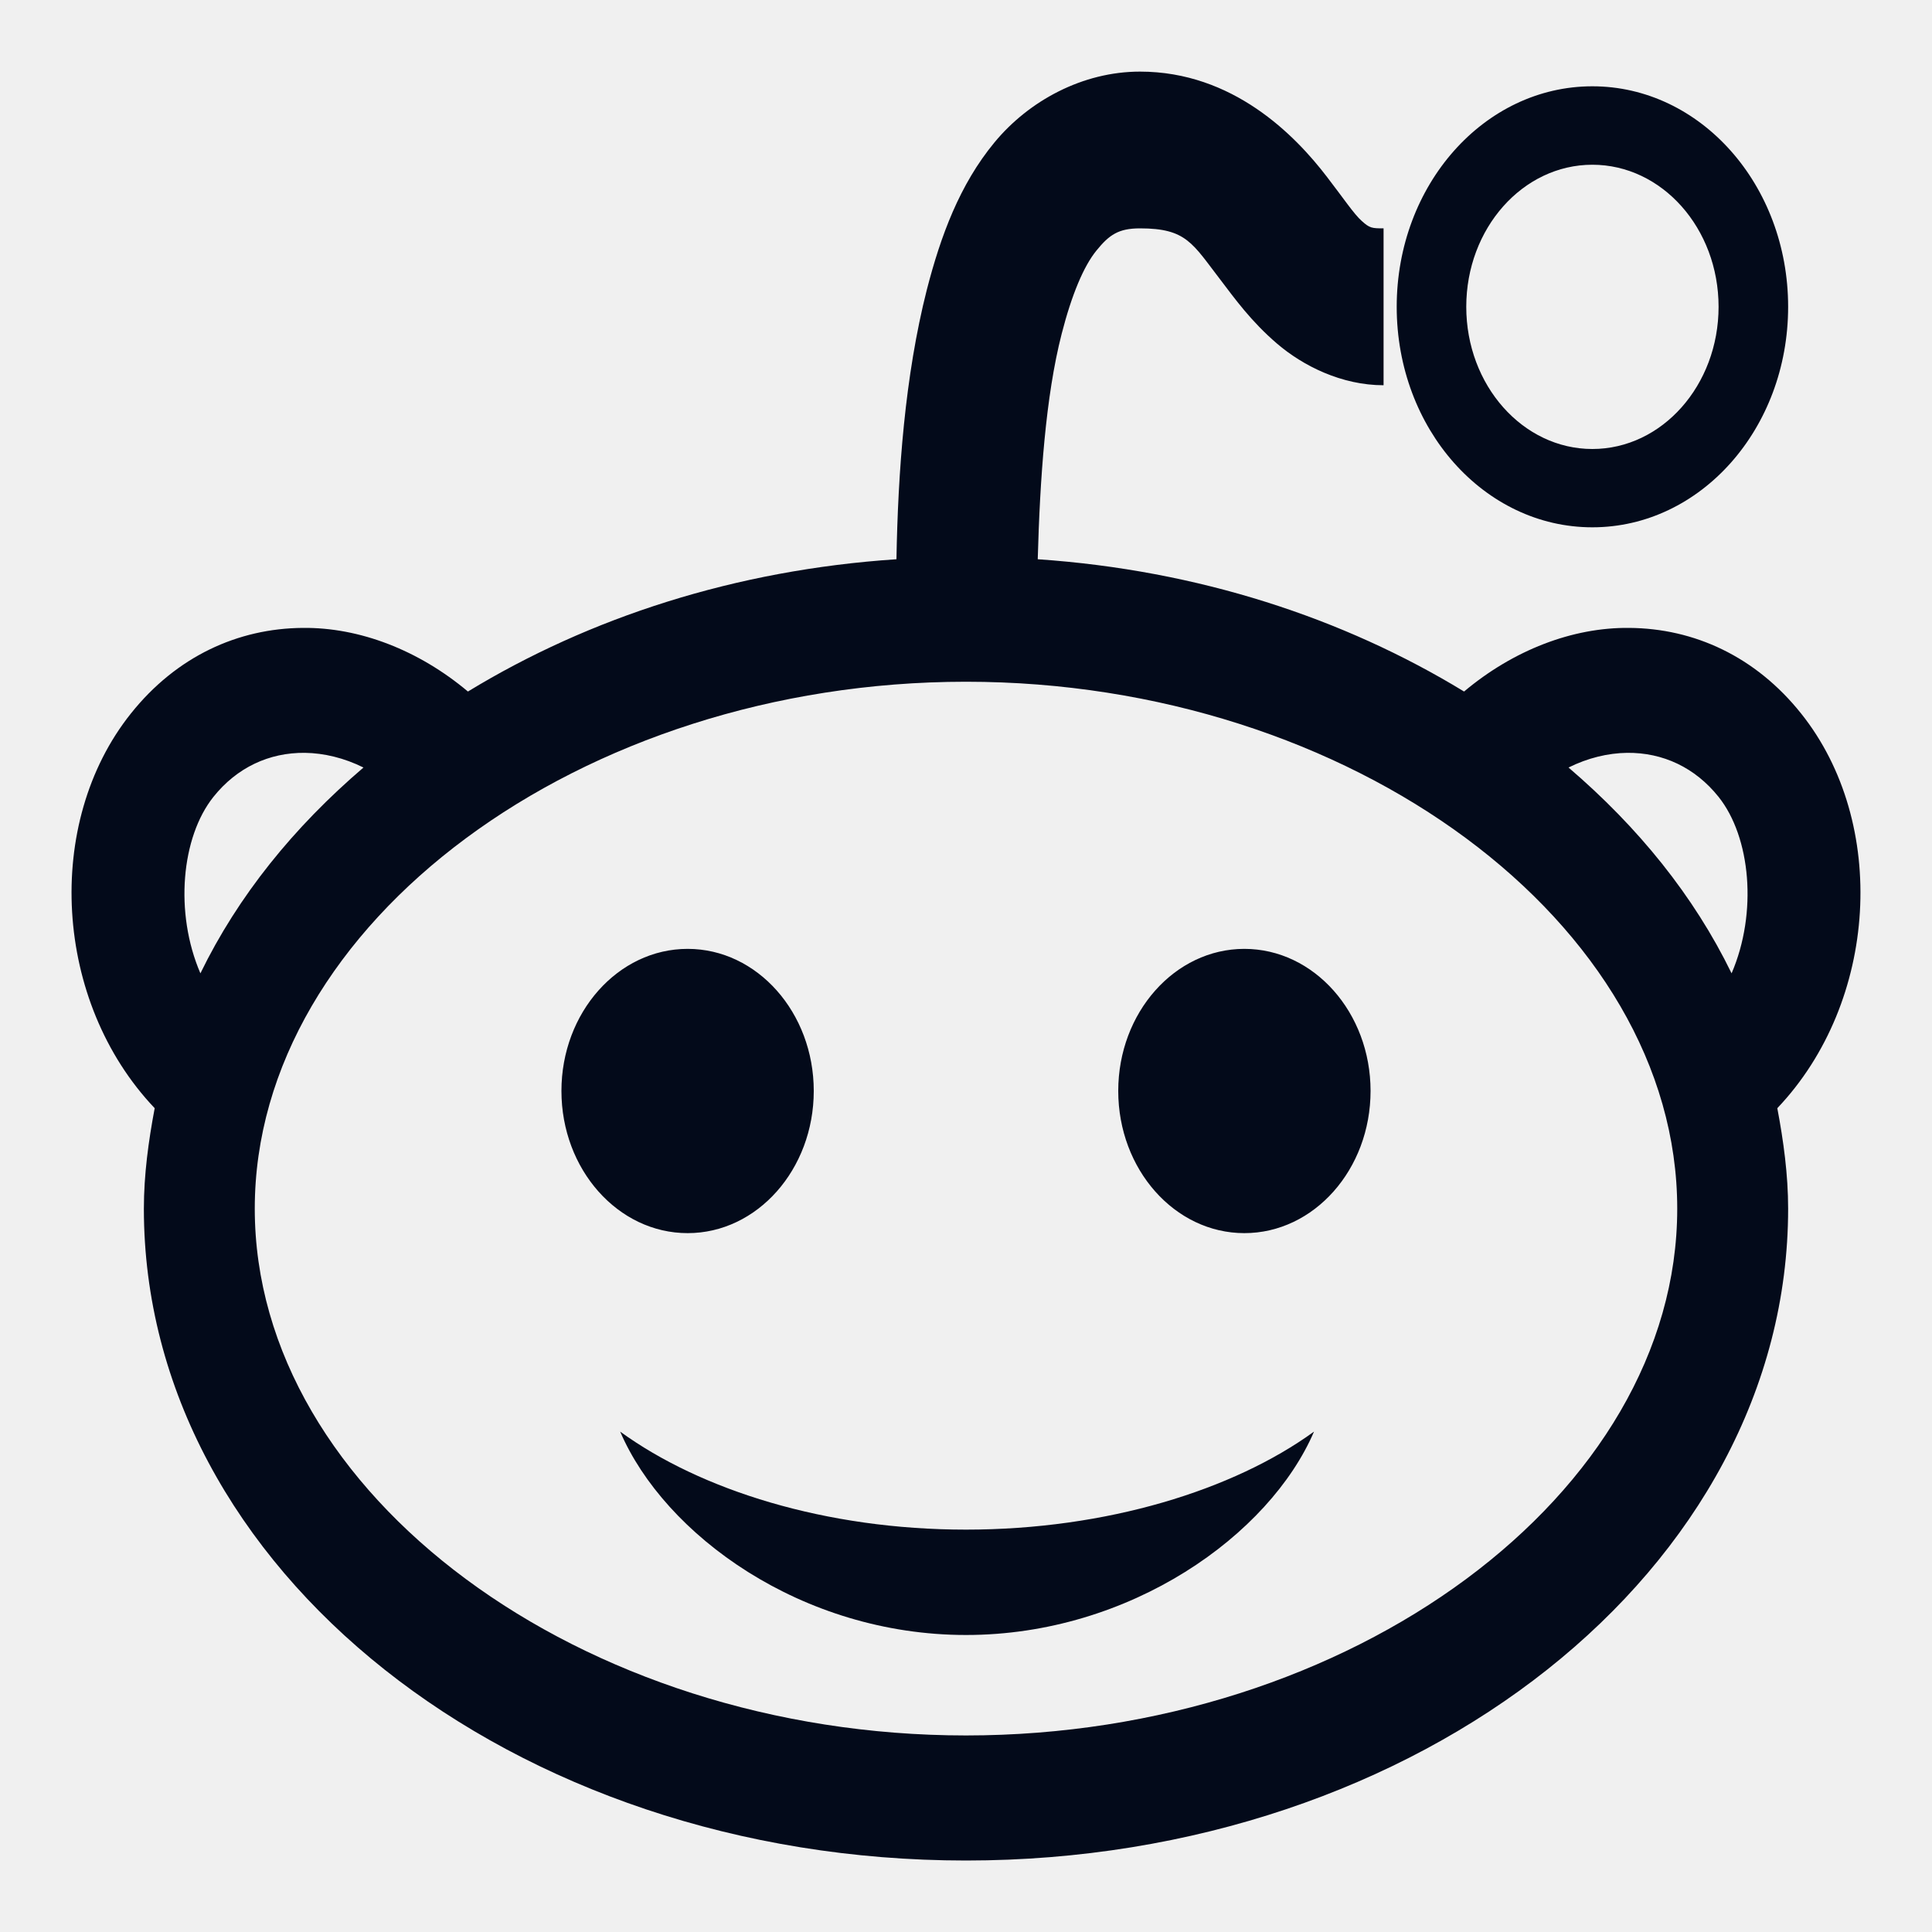
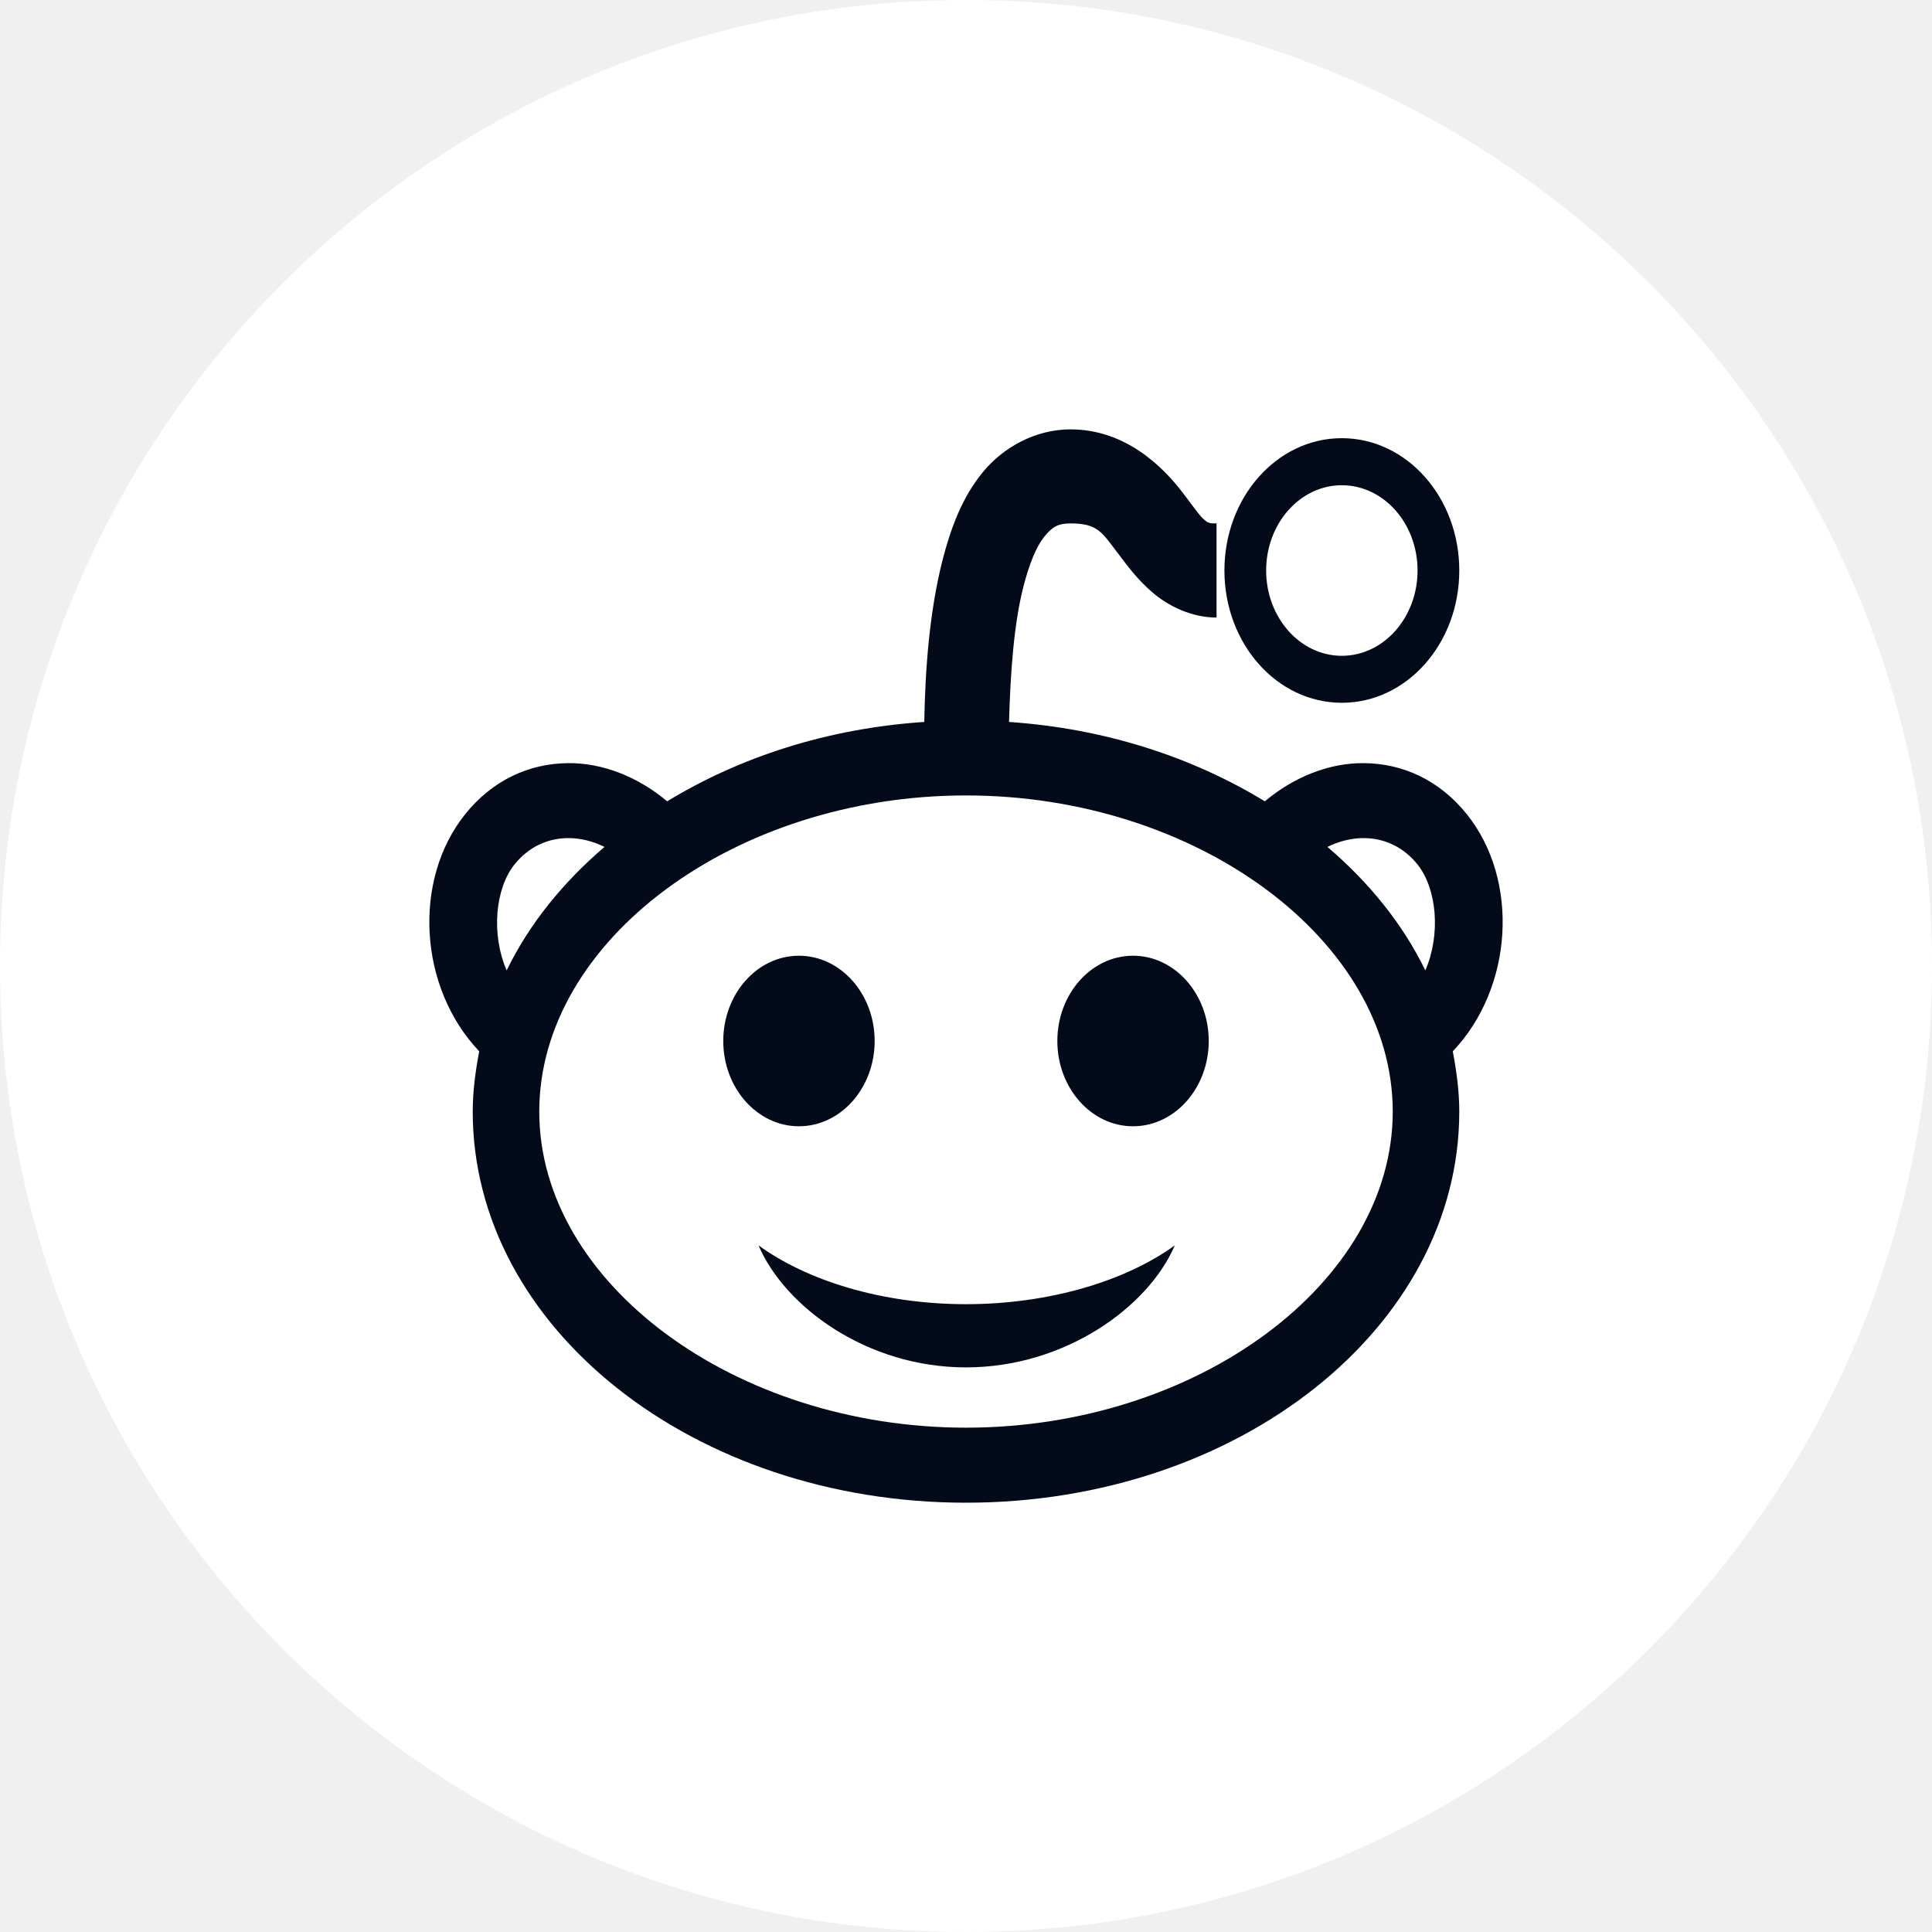
- <svg xmlns="http://www.w3.org/2000/svg" width="15" height="15" viewBox="0 0 15 15" fill="none">
-   <path d="M8.851 0.556C8.406 0.556 7.988 0.782 7.72 1.107C7.451 1.433 7.304 1.83 7.196 2.249C7.025 2.922 6.972 3.669 6.96 4.342C5.708 4.425 4.574 4.796 3.633 5.369C3.251 5.048 2.791 4.87 2.35 4.875C1.847 4.879 1.37 5.096 1.016 5.54C0.338 6.389 0.416 7.778 1.201 8.604C1.153 8.858 1.117 9.12 1.117 9.384C1.117 12.181 3.975 14.445 7.5 14.445C11.025 14.445 13.883 12.178 13.883 9.384C13.883 9.12 13.847 8.858 13.799 8.604C14.584 7.778 14.662 6.389 13.984 5.54C13.63 5.096 13.153 4.879 12.65 4.875C12.209 4.87 11.749 5.048 11.367 5.369C10.43 4.798 9.303 4.427 8.057 4.342C8.074 3.721 8.118 3.077 8.243 2.591C8.321 2.287 8.414 2.066 8.513 1.945C8.612 1.823 8.684 1.773 8.851 1.773C9.212 1.773 9.258 1.89 9.476 2.173C9.585 2.316 9.712 2.494 9.915 2.668C10.117 2.841 10.417 2.991 10.742 2.991V1.773C10.651 1.773 10.634 1.771 10.573 1.716C10.512 1.662 10.428 1.536 10.303 1.374C10.054 1.048 9.571 0.556 8.851 0.556ZM12.363 0.67C11.523 0.67 10.844 1.436 10.844 2.382C10.844 3.329 11.523 4.094 12.363 4.094C13.203 4.094 13.883 3.329 13.883 2.382C13.883 1.436 13.203 0.67 12.363 0.67ZM12.363 1.279C12.904 1.279 13.343 1.773 13.343 2.382C13.343 2.991 12.904 3.486 12.363 3.486C11.823 3.486 11.384 2.991 11.384 2.382C11.384 1.773 11.823 1.279 12.363 1.279ZM7.5 5.293C10.491 5.293 13.022 7.17 13.022 9.384C13.022 11.6 10.491 13.474 7.5 13.474C4.509 13.474 1.978 11.6 1.978 9.384C1.978 7.17 4.509 5.293 7.5 5.293ZM2.367 5.845C2.516 5.847 2.673 5.885 2.822 5.959C2.28 6.423 1.849 6.955 1.556 7.557C1.353 7.086 1.408 6.499 1.657 6.187C1.839 5.959 2.09 5.842 2.367 5.845ZM12.633 5.845C12.91 5.842 13.161 5.959 13.343 6.187C13.592 6.499 13.647 7.086 13.444 7.557C13.151 6.955 12.72 6.423 12.178 5.959C12.327 5.885 12.483 5.847 12.633 5.845ZM5.339 7.367C4.798 7.367 4.359 7.862 4.359 8.47C4.359 9.079 4.798 9.574 5.339 9.574C5.879 9.574 6.318 9.079 6.318 8.47C6.318 7.862 5.879 7.367 5.339 7.367ZM9.661 7.367C9.121 7.367 8.682 7.862 8.682 8.47C8.682 9.079 9.121 9.574 9.661 9.574C10.202 9.574 10.641 9.079 10.641 8.47C10.641 7.862 10.202 7.367 9.661 7.367ZM4.815 11.115C5.159 11.916 6.223 12.694 7.5 12.694C8.777 12.694 9.858 11.916 10.202 11.115C9.577 11.569 8.591 11.876 7.5 11.876C6.409 11.876 5.44 11.569 4.815 11.115Z" fill="#030A1A" />
+ <svg xmlns="http://www.w3.org/2000/svg" width="25" height="25" viewBox="0 0 25 25" fill="none">
+   <path d="M12.5 0C5.597 0 0 5.597 0 12.5C0 19.403 5.597 25 12.5 25C19.403 25 25 19.403 25 12.5C25 5.597 19.403 0 12.5 0Z" fill="white" />
+   <path d="M13.851 5.556C13.405 5.556 12.988 5.782 12.72 6.107C12.451 6.433 12.304 6.83 12.196 7.249C12.025 7.922 11.972 8.669 11.96 9.342C10.708 9.425 9.574 9.796 8.633 10.369C8.251 10.048 7.791 9.87 7.35 9.875C6.847 9.879 6.37 10.096 6.016 10.54C5.338 11.389 5.416 12.778 6.201 13.604C6.153 13.858 6.117 14.12 6.117 14.384C6.117 17.18 8.975 19.445 12.5 19.445C16.025 19.445 18.883 17.178 18.883 14.384C18.883 14.12 18.847 13.858 18.799 13.604C19.584 12.778 19.662 11.389 18.984 10.54C18.63 10.096 18.153 9.879 17.65 9.875C17.209 9.87 16.749 10.048 16.367 10.369C15.43 9.798 14.303 9.427 13.057 9.342C13.074 8.721 13.118 8.077 13.243 7.591C13.321 7.287 13.414 7.066 13.513 6.945C13.612 6.823 13.684 6.773 13.851 6.773C14.212 6.773 14.258 6.89 14.476 7.173C14.585 7.316 14.712 7.494 14.915 7.668C15.117 7.841 15.417 7.991 15.742 7.991V6.773C15.651 6.773 15.634 6.771 15.573 6.716C15.512 6.662 15.428 6.535 15.303 6.374C15.054 6.048 14.571 5.556 13.851 5.556ZM17.363 5.67C16.523 5.67 15.844 6.436 15.844 7.382C15.844 8.329 16.523 9.094 17.363 9.094C18.203 9.094 18.883 8.329 18.883 7.382C18.883 6.436 18.203 5.67 17.363 5.67ZM17.363 6.279C17.904 6.279 18.343 6.773 18.343 7.382C18.343 7.991 17.904 8.486 17.363 8.486C16.823 8.486 16.384 7.991 16.384 7.382C16.384 6.773 16.823 6.279 17.363 6.279ZM12.5 10.293C15.491 10.293 18.022 12.169 18.022 14.384C18.022 16.6 15.491 18.474 12.5 18.474C9.509 18.474 6.978 16.6 6.978 14.384C6.978 12.169 9.509 10.293 12.5 10.293ZM7.367 10.845C7.516 10.847 7.673 10.885 7.822 10.959C7.28 11.423 6.849 11.956 6.556 12.557C6.353 12.086 6.408 11.499 6.657 11.187C6.839 10.959 7.09 10.842 7.367 10.845ZM17.633 10.845C17.91 10.842 18.161 10.959 18.343 11.187C18.592 11.499 18.647 12.086 18.444 12.557C18.151 11.956 17.72 11.423 17.177 10.959C17.327 10.885 17.483 10.847 17.633 10.845ZM10.338 12.367C9.798 12.367 9.359 12.862 9.359 13.47C9.359 14.079 9.798 14.574 10.338 14.574C10.879 14.574 11.318 14.079 11.318 13.47C11.318 12.862 10.879 12.367 10.338 12.367ZM14.661 12.367C14.121 12.367 13.682 12.862 13.682 13.47C13.682 14.079 14.121 14.574 14.661 14.574C15.202 14.574 15.641 14.079 15.641 13.47C15.641 12.862 15.202 12.367 14.661 12.367ZM9.815 16.115C10.159 16.916 11.223 17.694 12.5 17.694C13.777 17.694 14.858 16.916 15.202 16.115C14.577 16.569 13.591 16.876 12.5 16.876C11.409 16.876 10.44 16.569 9.815 16.115Z" fill="#030A1A" />
</svg>
